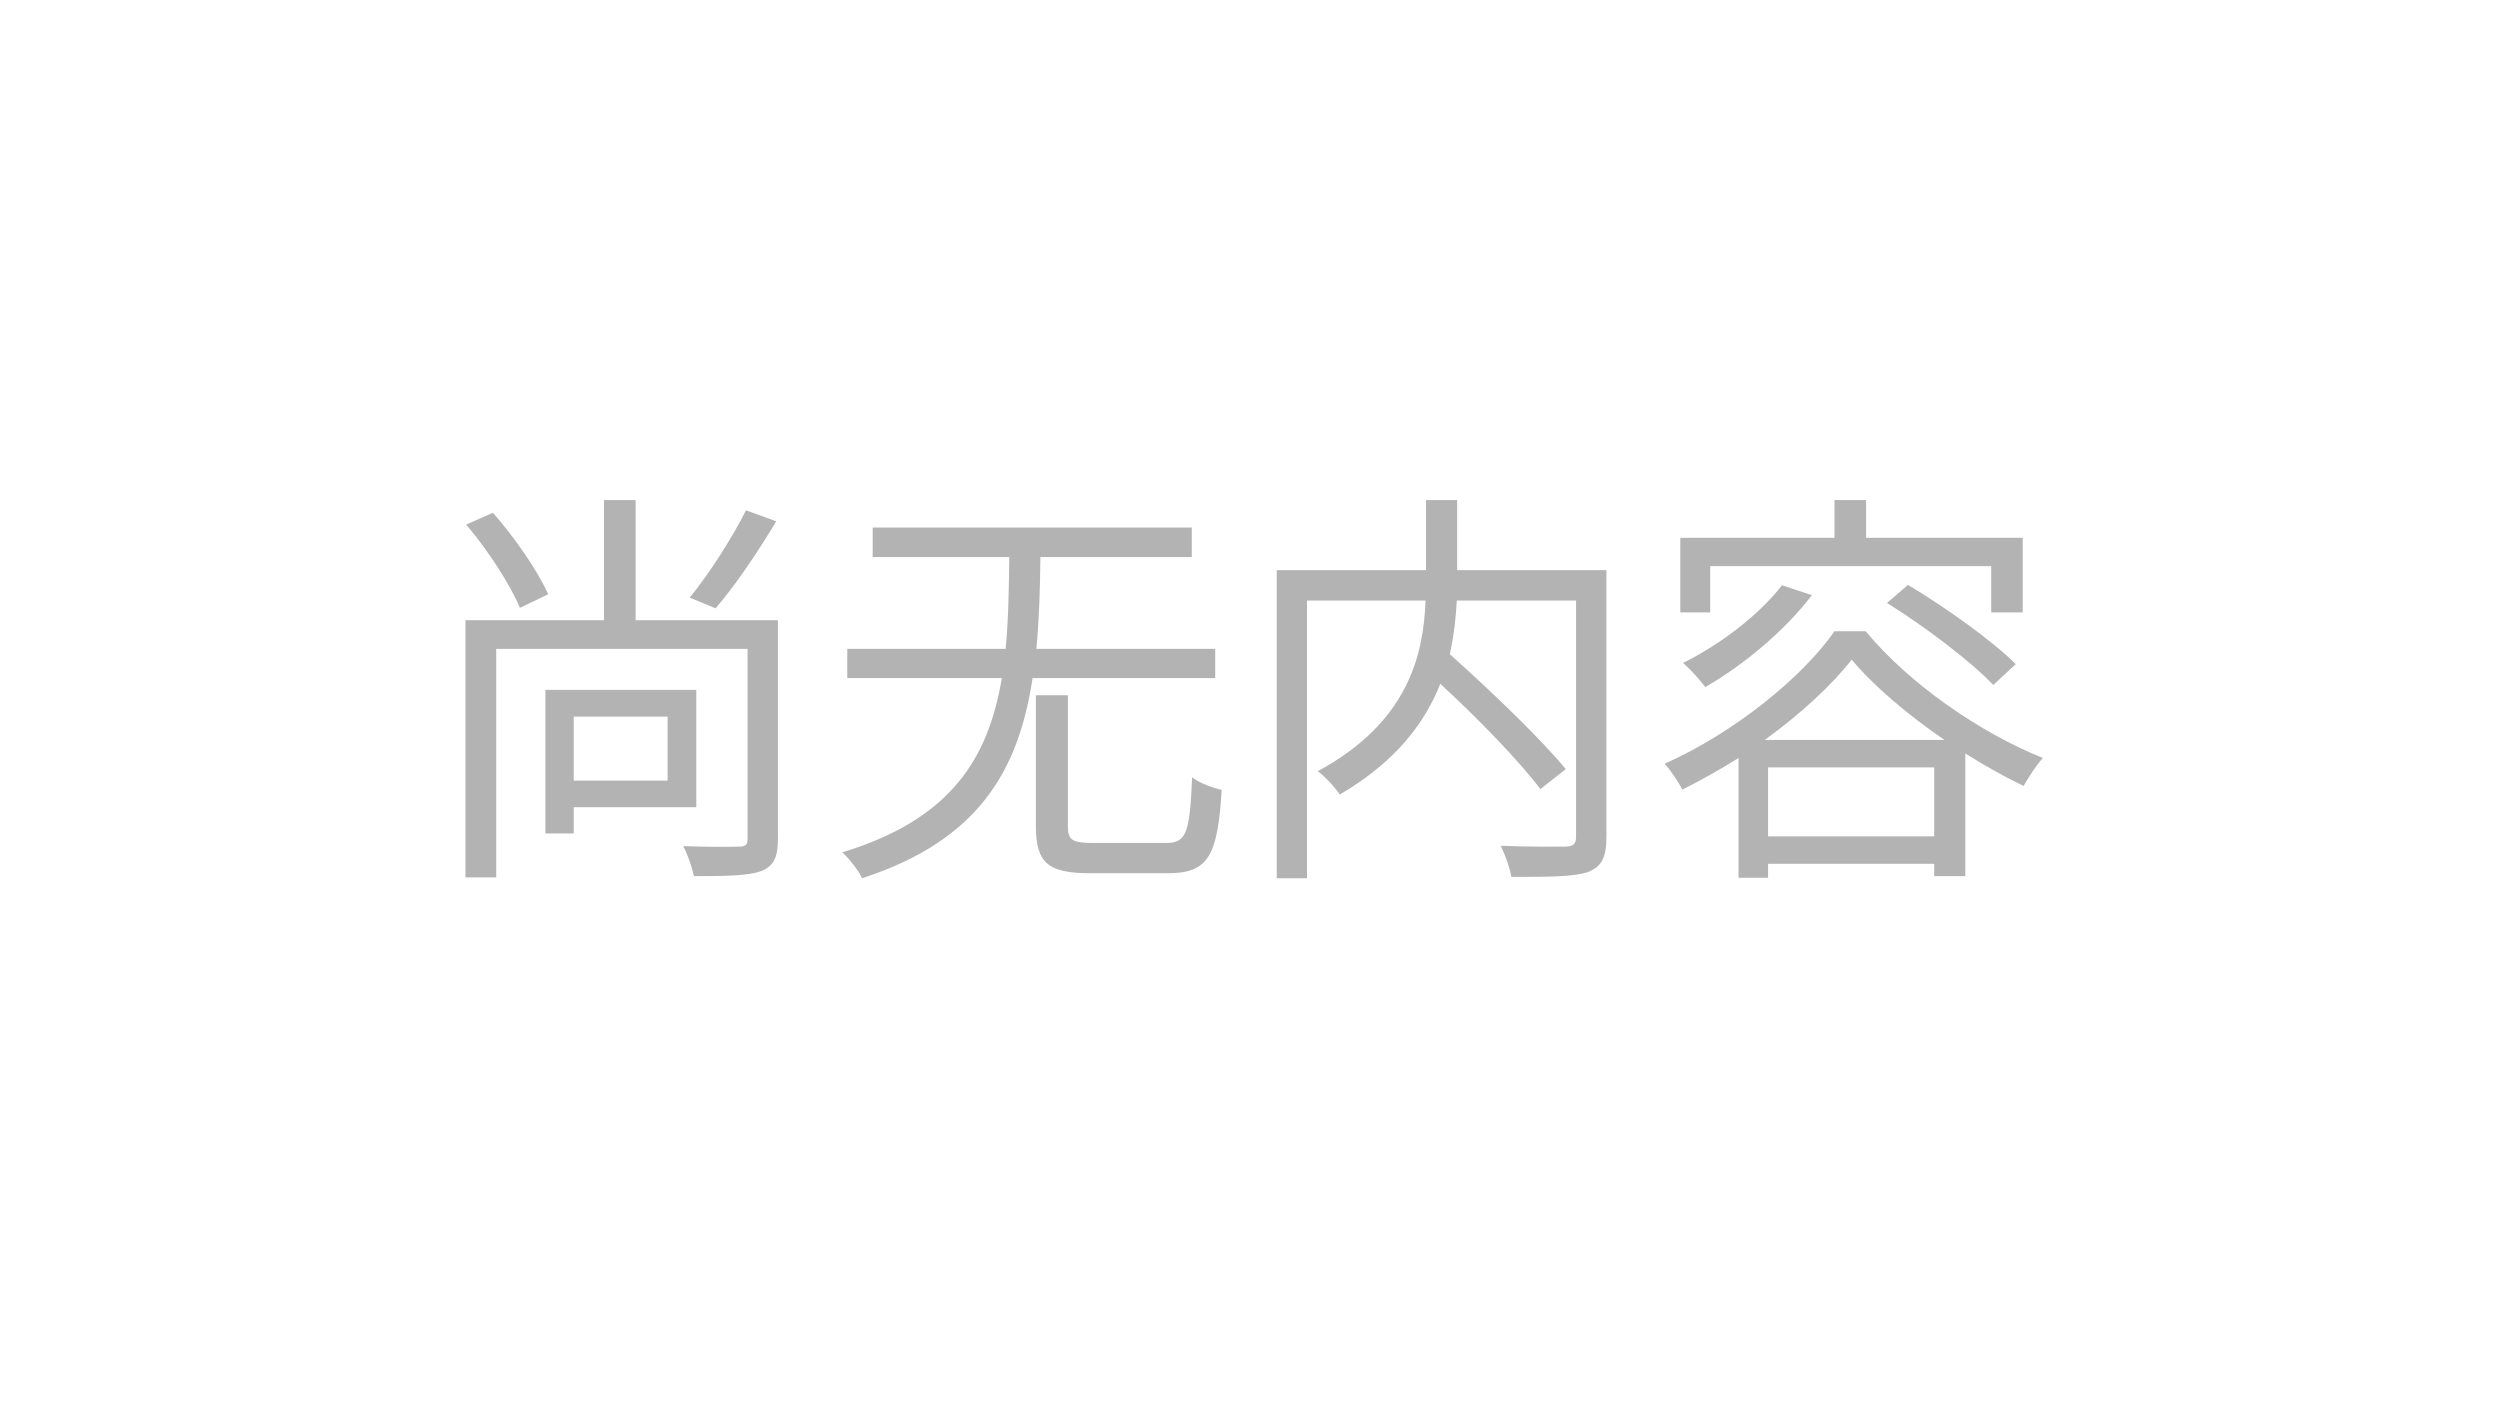
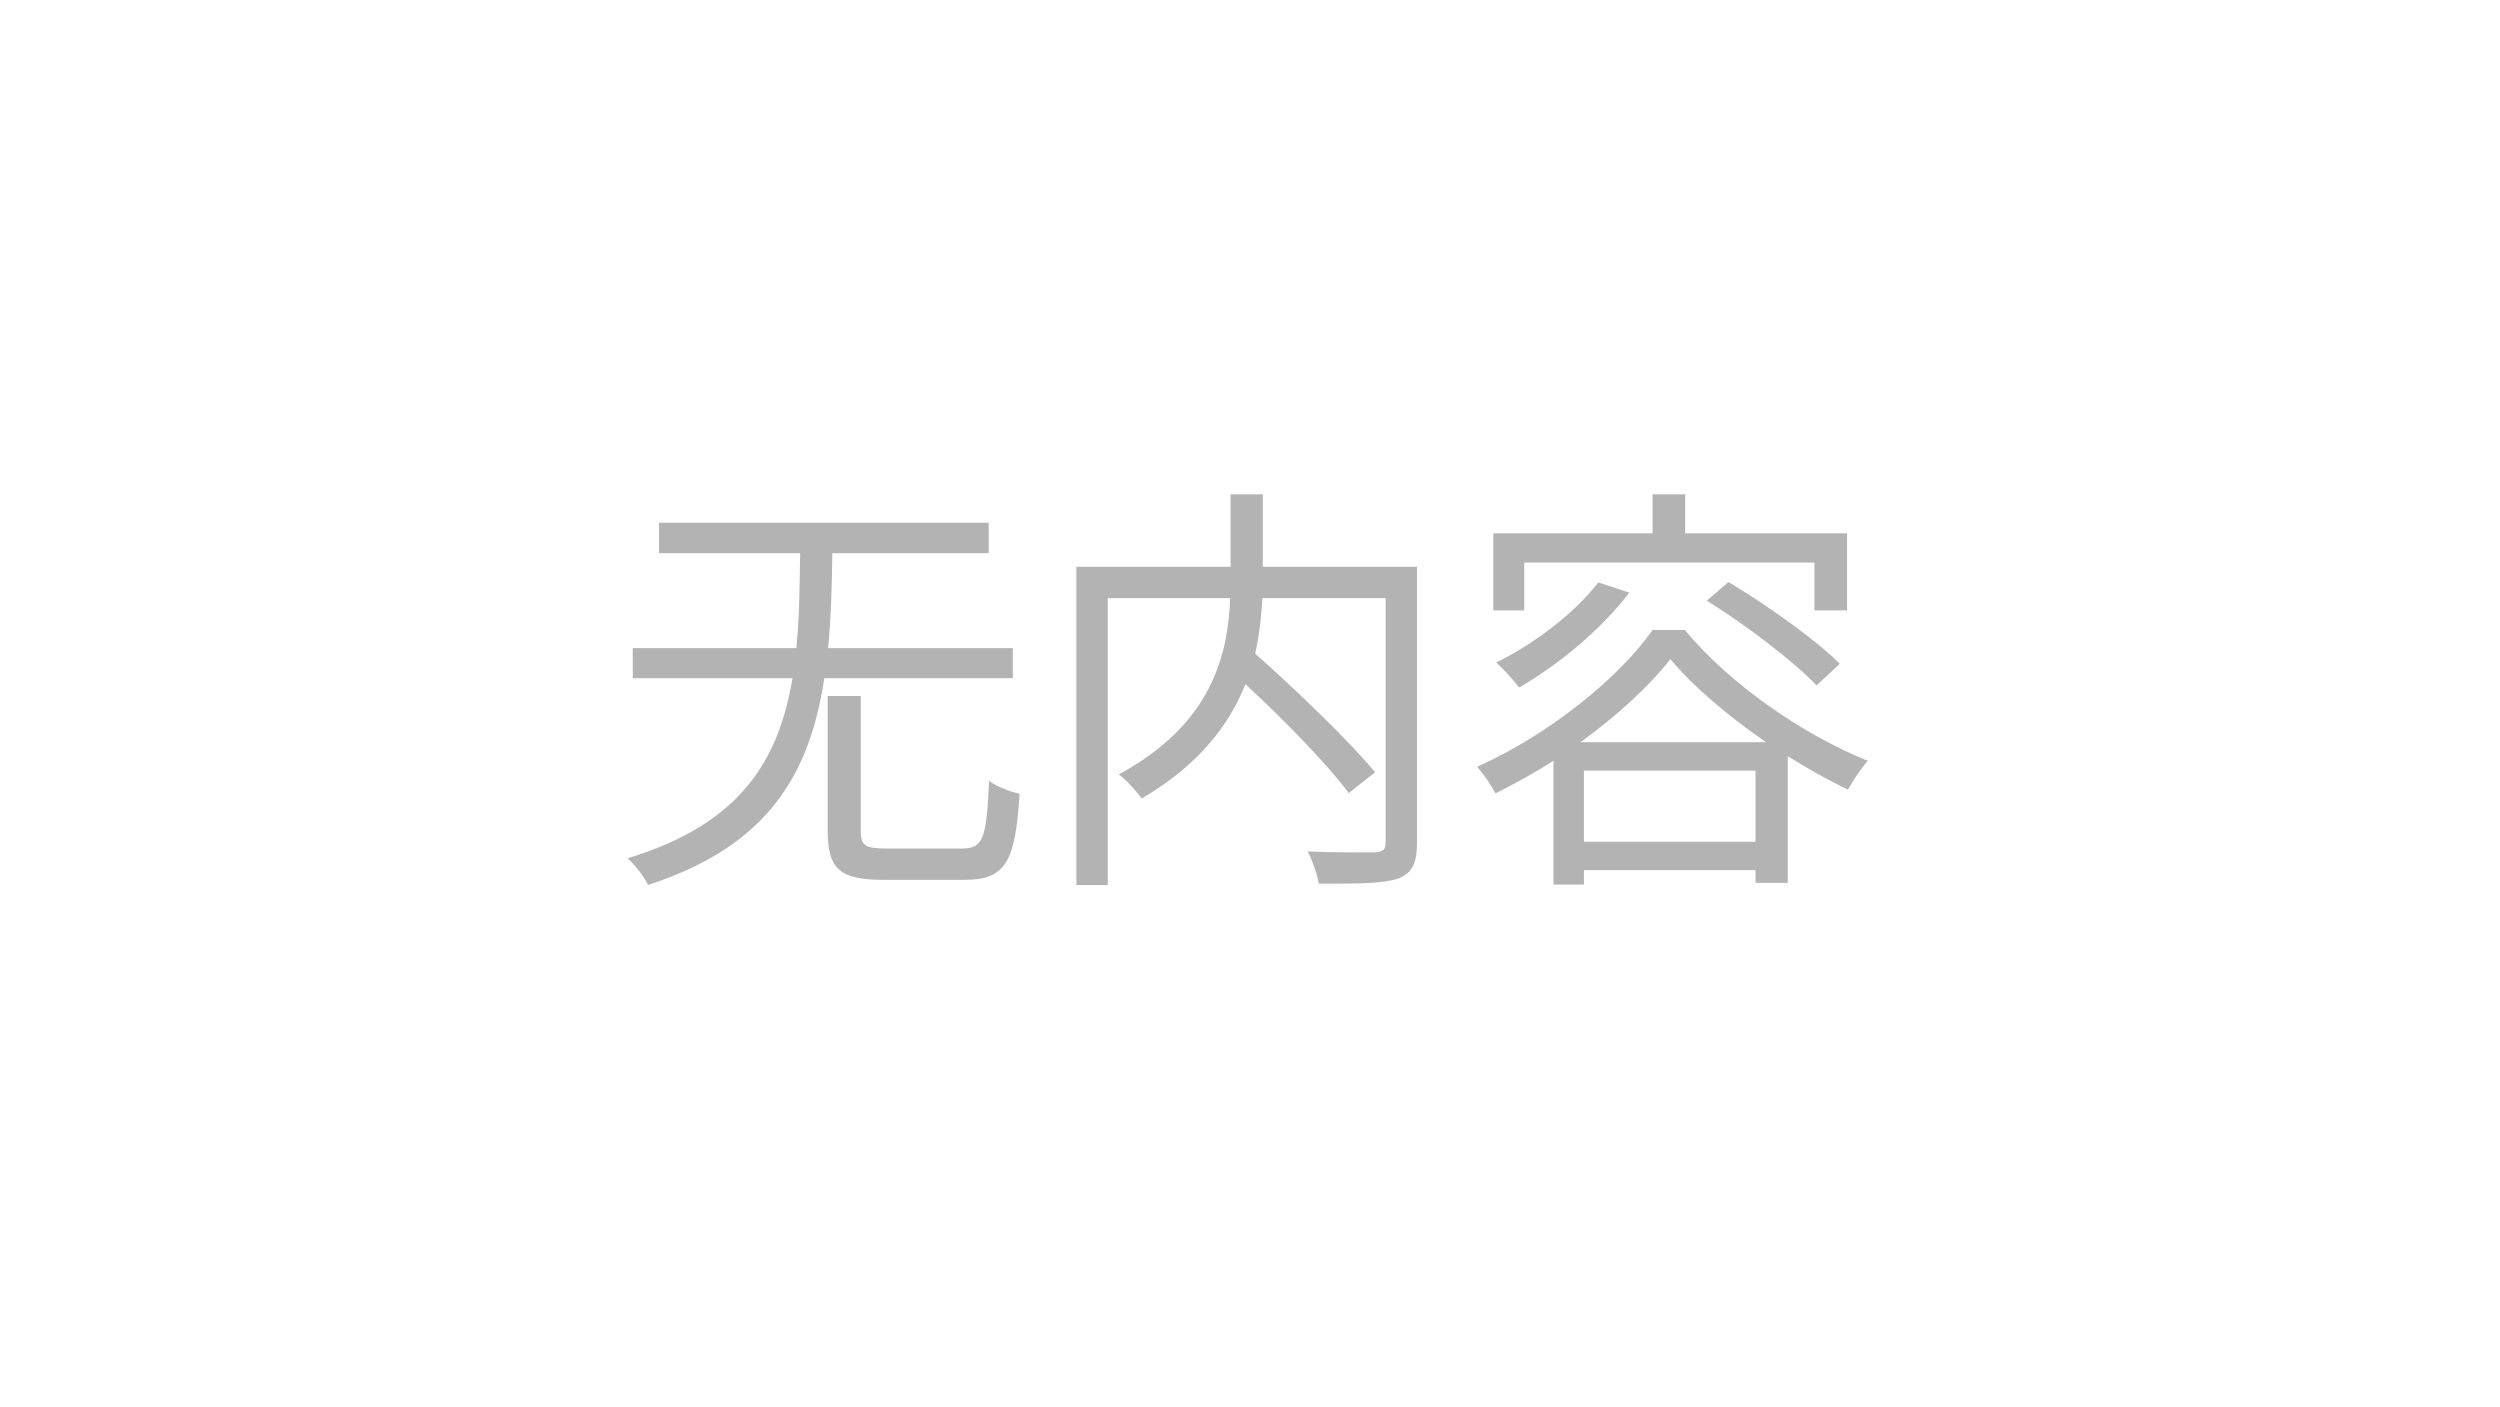
- <svg xmlns="http://www.w3.org/2000/svg" width="100%" height="56.25%" viewBox="0 0 320 180" version="1.1" id="svg8">
+ <svg xmlns="http://www.w3.org/2000/svg" width="1920" height="1080" viewBox="0 0 1920 1080" version="1.1" id="svg8">
  <defs id="defs2" />
-   <g id="layer1" transform="translate(0,-117)">
-     <text xml:space="preserve" style="font-style:normal;font-weight:normal;font-size:52.5px;line-height:1.25;font-family:sans-serif;letter-spacing:0px;word-spacing:0px;fill:#b3b3b3;fill-opacity:1;stroke:none;stroke-width:1.312;" x="53.217" y="225.102" id="text3715">
-       <tspan id="tspan3713" x="53.217" y="225.102" style="stroke-width:1.312;fill:#b3b3b3;">尚无内容</tspan>
-     </text>
+   <g id="layer1" transform="translate(0,345303)">
+     <text xml:space="preserve" style="font-style:normal;font-weight:normal;font-size:325.391px;line-height:1.25;font-family:sans-serif;letter-spacing:0px;word-spacing:0px;fill:#b3b3b3;fill-opacity:1;stroke:none;stroke-width:8.135" x="469.054" y="-344650.03" id="text3715">无内容</text>
  </g>
</svg>
